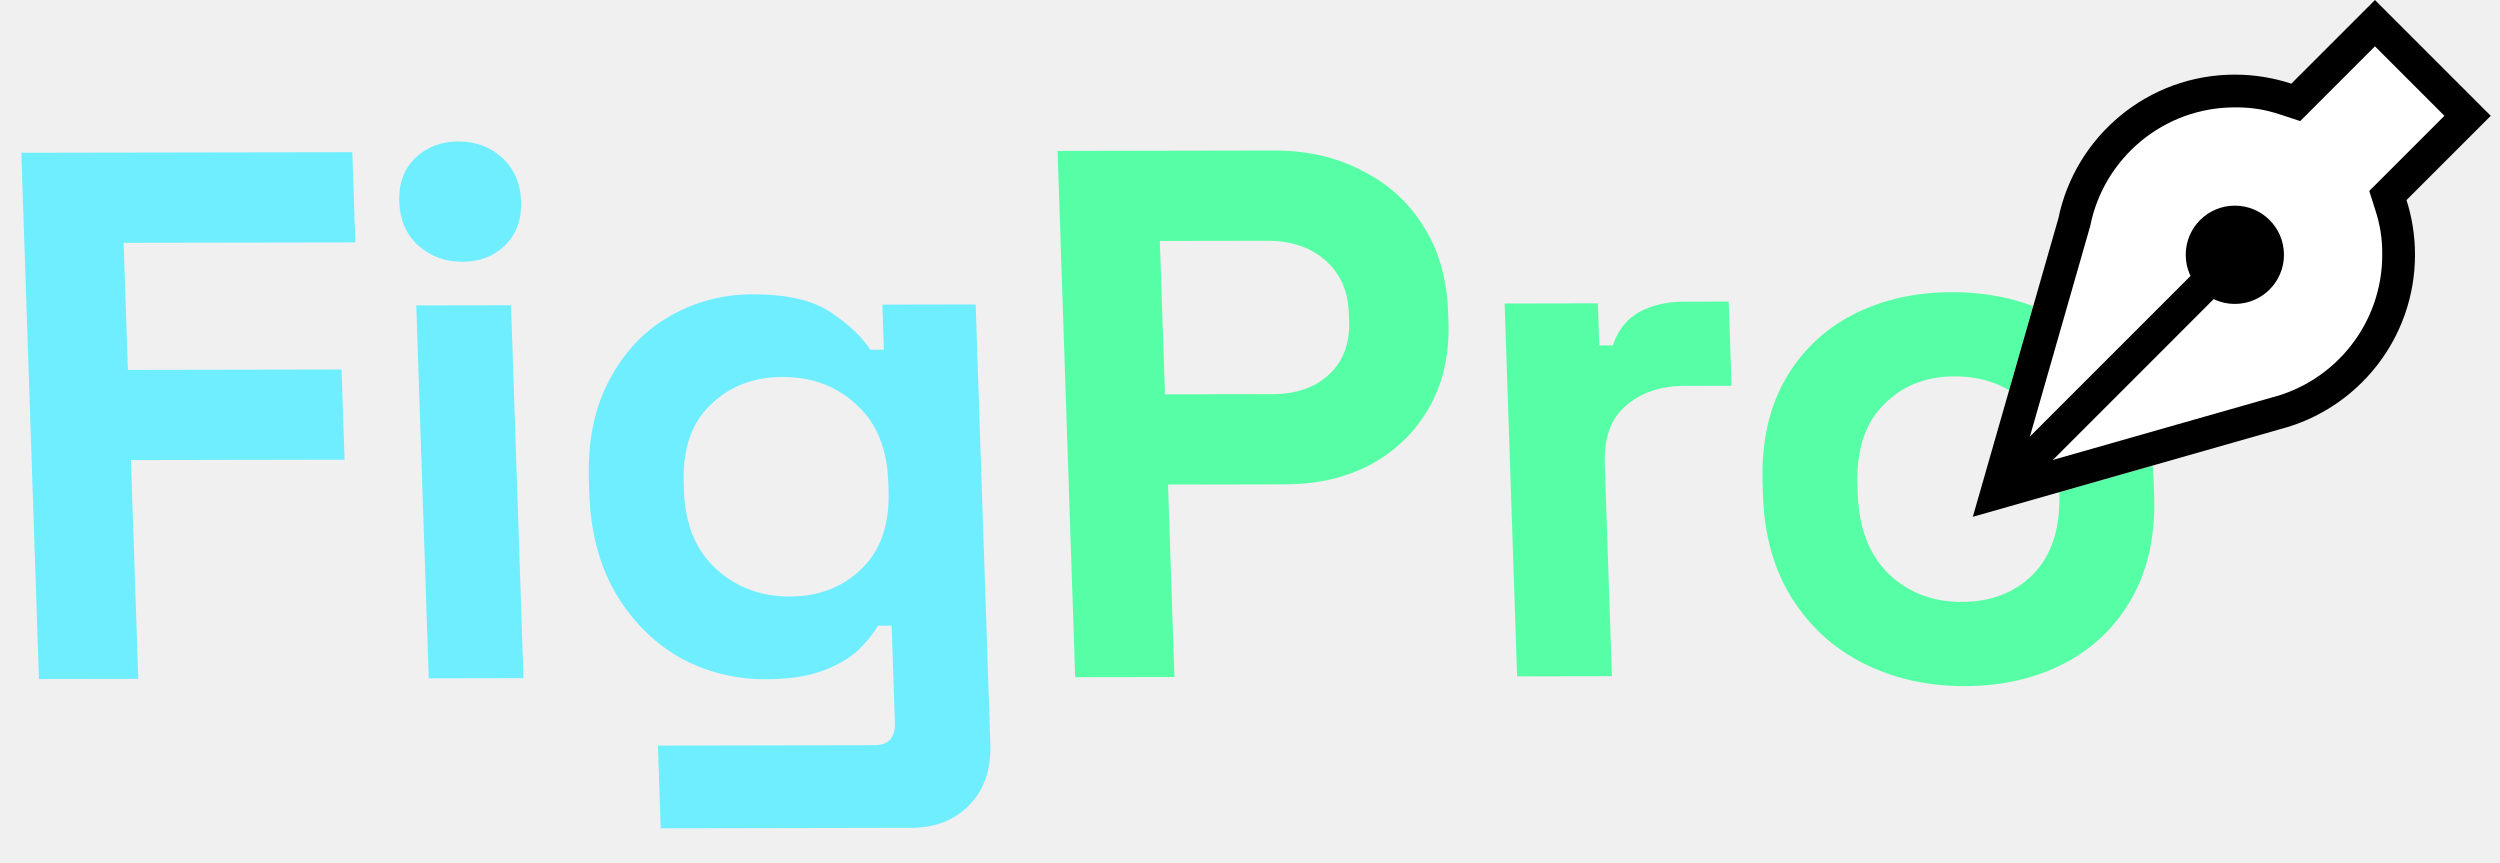
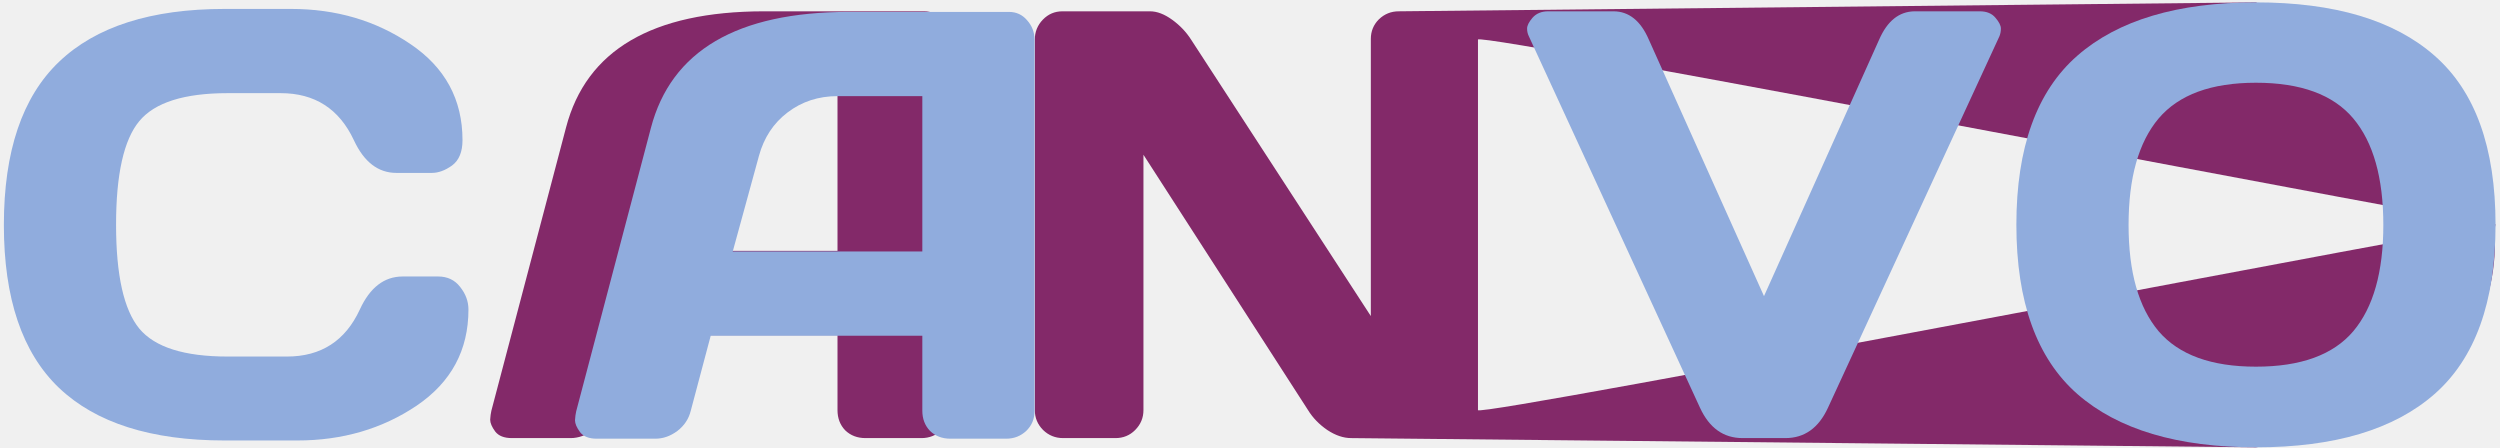
- <svg xmlns="http://www.w3.org/2000/svg" width="58" height="20" viewBox="0 0 58 20" fill="none">
-   <g clip-path="url(#clip0_1874_739)">
-     <path d="M0.904 15.754L0.495 3.544L8.174 3.531L8.244 5.624L2.869 5.633L2.967 8.581L7.924 8.572L7.994 10.665L3.038 10.674L3.208 15.75L0.904 15.754ZM9.947 15.738L9.657 7.086L11.856 7.082L12.146 15.734L9.947 15.738ZM10.723 6.073C10.327 6.073 9.985 5.946 9.698 5.691C9.422 5.436 9.276 5.099 9.262 4.68C9.248 4.261 9.371 3.924 9.63 3.668C9.901 3.411 10.234 3.283 10.629 3.282C11.036 3.281 11.378 3.409 11.654 3.664C11.93 3.919 12.075 4.256 12.09 4.675C12.104 5.093 11.981 5.431 11.722 5.687C11.463 5.944 11.13 6.072 10.723 6.073ZM13.671 11.44L13.662 11.161C13.631 10.254 13.786 9.48 14.125 8.84C14.464 8.188 14.924 7.693 15.506 7.355C16.1 7.005 16.751 6.829 17.461 6.828C18.252 6.827 18.856 6.965 19.272 7.244C19.689 7.522 19.995 7.812 20.192 8.114L20.506 8.114L20.471 7.067L22.635 7.063L22.976 17.249C22.996 17.842 22.837 18.314 22.5 18.663C22.163 19.024 21.704 19.205 21.122 19.206L15.328 19.217L15.264 17.298L20.29 17.289C20.616 17.288 20.773 17.114 20.761 16.765L20.686 14.515L20.371 14.515C20.261 14.702 20.105 14.894 19.902 15.092C19.699 15.278 19.425 15.436 19.08 15.564C18.735 15.693 18.295 15.758 17.76 15.758C17.05 15.76 16.387 15.592 15.771 15.256C15.166 14.908 14.672 14.415 14.29 13.776C13.908 13.126 13.701 12.347 13.671 11.44ZM18.324 13.839C18.999 13.838 19.556 13.621 19.995 13.19C20.435 12.759 20.641 12.154 20.615 11.375L20.609 11.201C20.583 10.41 20.336 9.806 19.868 9.388C19.411 8.959 18.84 8.744 18.153 8.746C17.479 8.747 16.922 8.963 16.482 9.394C16.043 9.813 15.836 10.418 15.862 11.209L15.868 11.384C15.894 12.163 16.142 12.767 16.61 13.196C17.078 13.626 17.649 13.84 18.324 13.839Z" fill="#6FEEFF" />
-     <path d="M24.944 15.711L24.535 3.501L29.561 3.492C30.329 3.491 31.009 3.647 31.601 3.96C32.204 4.261 32.678 4.69 33.023 5.248C33.379 5.805 33.57 6.468 33.596 7.235L33.604 7.48C33.629 8.235 33.477 8.899 33.147 9.469C32.828 10.028 32.377 10.464 31.795 10.78C31.223 11.083 30.565 11.235 29.82 11.237L27.098 11.242L27.247 15.707L24.944 15.711ZM27.028 9.148L29.523 9.144C30.07 9.143 30.507 8.991 30.834 8.688C31.162 8.385 31.317 7.972 31.299 7.449L31.293 7.274C31.276 6.751 31.093 6.339 30.745 6.037C30.398 5.735 29.951 5.585 29.404 5.586L26.908 5.59L27.028 9.148ZM35.197 15.692L34.907 7.041L37.071 7.037L37.104 8.014L37.418 8.013C37.534 7.664 37.735 7.408 38.02 7.245C38.318 7.082 38.664 7 39.059 6.999L40.106 6.997L40.172 8.95L39.09 8.952C38.532 8.953 38.077 9.105 37.727 9.408C37.376 9.7 37.21 10.153 37.231 10.77L37.396 15.688L35.197 15.692ZM45.587 15.918C44.726 15.92 43.947 15.746 43.249 15.399C42.551 15.051 41.993 14.546 41.575 13.884C41.157 13.222 40.933 12.426 40.901 11.496L40.892 11.217C40.861 10.287 41.032 9.49 41.405 8.826C41.779 8.163 42.303 7.656 42.977 7.306C43.652 6.956 44.42 6.78 45.281 6.778C46.142 6.777 46.922 6.95 47.62 7.298C48.318 7.645 48.876 8.15 49.294 8.812C49.711 9.474 49.936 10.27 49.967 11.201L49.976 11.48C50.008 12.41 49.836 13.207 49.463 13.87C49.09 14.534 48.566 15.04 47.891 15.391C47.216 15.741 46.448 15.916 45.587 15.918ZM45.522 13.964C46.197 13.963 46.748 13.747 47.176 13.316C47.603 12.873 47.803 12.245 47.776 11.431L47.77 11.257C47.742 10.443 47.501 9.821 47.044 9.392C46.599 8.951 46.033 8.731 45.346 8.732C44.672 8.733 44.121 8.955 43.693 9.398C43.266 9.829 43.065 10.451 43.093 11.265L43.099 11.44C43.126 12.254 43.368 12.881 43.825 13.322C44.281 13.752 44.847 13.966 45.522 13.964Z" fill="#56FFA6" />
-     <path d="M47.755 5.063C48.147 3.161 49.831 1.731 51.848 1.731C52.306 1.731 52.746 1.805 53.158 1.941L55.099 0L57.786 2.687L55.831 4.641C55.959 5.042 56.028 5.468 56.028 5.911C56.028 7.856 54.699 9.49 52.9 9.957L45.769 11.99L47.755 5.063Z" fill="white" />
-     <path d="M55.099 1.075L53.696 2.478L53.365 2.809L52.92 2.663C52.564 2.543 52.243 2.489 51.848 2.491C50.198 2.491 48.82 3.661 48.499 5.216L48.493 5.245L48.485 5.272L46.877 10.884L52.692 9.226L52.701 9.224L52.71 9.221C54.182 8.84 55.268 7.501 55.268 5.911C55.27 5.529 55.22 5.218 55.107 4.872L54.967 4.431L55.294 4.104L56.711 2.687L55.099 1.075ZM47.755 5.063C48.147 3.161 49.831 1.731 51.848 1.731C52.306 1.731 52.746 1.805 53.158 1.941L54.562 0.538L55.099 0L55.637 0.538L57.249 2.15L57.786 2.687L57.249 3.224L55.831 4.641C55.959 5.042 56.028 5.468 56.028 5.911C56.028 7.856 54.699 9.49 52.9 9.957L46.63 11.745L45.769 11.99L46.016 11.13L47.755 5.063Z" fill="black" />
-     <path d="M46.798 11.499L46.529 11.768L45.992 11.23L46.26 10.962L51.58 5.642L51.848 5.374L52.386 5.911L52.117 6.18L46.798 11.499Z" fill="black" />
-     <path d="M52.988 5.911C52.988 5.281 52.478 4.771 51.848 4.771C51.219 4.771 50.709 5.281 50.709 5.911C50.709 6.54 51.219 7.051 51.848 7.051C52.478 7.051 52.988 6.54 52.988 5.911Z" fill="black" />
-   </g>
-   <defs>
-     <clipPath id="clip0_1874_739">
-       <rect width="58" height="20" fill="white" />
-     </clipPath>
-   </defs>
+ <svg xmlns="http://www.w3.org/2000/svg" width="525" height="94" viewBox="0 0 525 94" fill="none">
+   <path d="M12.375 81.438C4.667 74.062 0.812 62.667 0.812 47.25C0.812 31.792 4.667 20.375 12.375 13C20.125 5.583 31.729 1.875 47.188 1.875H61.125C70.583 1.875 78.938 4.333 86.188 9.25C93.479 14.167 97.125 20.896 97.125 29.438C97.125 31.896 96.396 33.667 94.938 34.75C93.479 35.792 92.062 36.312 90.688 36.312H83.25C79.417 36.312 76.438 34.021 74.312 29.438C71.229 22.854 66.104 19.562 58.938 19.562H47.812C38.688 19.562 32.5 21.521 29.25 25.438C26 29.354 24.375 36.604 24.375 47.188C24.375 57.771 26 65.042 29.25 69C32.5 72.917 38.688 74.875 47.812 74.875H60.25C67.417 74.875 72.521 71.583 75.562 65C77.688 60.375 80.688 58.062 84.562 58.062H92C93.958 58.062 95.5 58.792 96.625 60.25C97.792 61.708 98.375 63.292 98.375 65C98.375 73.542 94.75 80.271 87.5 85.188C80.25 90.062 71.896 92.5 62.438 92.5H47.188C31.729 92.5 20.125 88.812 12.375 81.438Z" fill="#90ACDD" />
+   <path d="M103.188 86.25L118.875 26.75C123.125 10.542 136.958 2.417 160.375 2.375H194.062C195.604 2.375 196.875 2.958 197.875 4.125C198.917 5.292 199.438 6.646 199.438 8.188V86.25C199.438 87.875 198.854 89.25 197.688 90.375C196.521 91.458 195.125 92 193.5 92H181.75C180.042 92 178.625 91.458 177.5 90.375C176.417 89.25 175.875 87.833 175.875 86.125V70.375H131.438L127.25 86.125C126.833 87.833 125.896 89.25 124.438 90.375C122.979 91.458 121.438 92 119.812 92H107.5C105.875 92 104.708 91.542 104 90.625C103.292 89.667 102.938 88.833 102.938 88.125C102.979 87.417 103.062 86.792 103.188 86.25ZM136.062 52.688H175.875V20.062H158.062C154.062 20.062 150.562 21.208 147.562 23.5C144.604 25.75 142.604 28.792 141.562 32.625L136.062 52.688Z" fill="#832969" />
+   <path d="M217.312 86.125V8.312C217.312 6.688 217.875 5.292 219 4.125C220.125 2.958 221.5 2.375 223.125 2.375H241.5C242.958 2.375 244.5 2.958 246.125 4.125C247.75 5.292 249.083 6.688 250.125 8.312L287.875 66.375V8.188C287.875 6.562 288.438 5.188 289.562 4.062C290.729 2.938 292.125 2.375 293.75 2.375L473.75 0.5C475.375 0.5 522.938 46.062 524.062 47.188C525.229 48.312 310.375 6.604 310.375 8.312V86.125C310.375 87.75 525.229 46.021 524.062 47.188C522.938 48.312 531.5 85.625 473.75 93.938L283.75 92C282.125 92 280.458 91.438 278.75 90.312C277.042 89.146 275.688 87.75 274.688 86.125L240.125 32.5V86.125C240.125 87.75 239.542 89.146 238.375 90.312C237.25 91.438 235.875 92 234.25 92H223.25C221.625 92 220.229 91.438 219.062 90.312C217.896 89.146 217.312 87.75 217.312 86.125Z" fill="#832969" />
+   <path d="M321.062 7.625C320.812 7.125 320.688 6.583 320.688 6C320.688 5.375 321.062 4.625 321.812 3.75C322.604 2.833 323.708 2.375 325.125 2.375H338.812C342.062 2.375 344.542 4.354 346.25 8.312L370.438 62.188L394.625 8.312C396.333 4.396 398.812 2.417 402.062 2.375H415.75C417.208 2.375 418.312 2.833 419.062 3.75C419.812 4.625 420.188 5.375 420.188 6C420.188 6.583 420.083 7.125 419.875 7.625L383.875 85.625C381.917 89.875 378.938 92 374.938 92H365.938C361.938 92 358.958 89.875 357 85.625L321.062 7.625Z" fill="#90ACDD" />
+   <path d="M511.25 82.75C502.75 90.208 490.25 93.938 473.75 93.938C457.292 93.938 444.792 90.208 436.25 82.75C427.708 75.25 423.438 63.396 423.438 47.188C423.438 30.979 427.708 19.146 436.25 11.688C444.792 4.229 457.292 0.5 473.75 0.5C490.25 0.5 502.75 4.229 511.25 11.688C519.792 19.146 524.062 30.979 524.062 47.188C524.062 63.396 519.792 75.25 511.25 82.75ZM494.188 24.875C489.979 19.875 483.167 17.375 473.75 17.375C464.375 17.375 457.562 19.875 453.312 24.875C449.104 29.875 447 37.333 447 47.25C447 57.125 449.104 64.562 453.312 69.562C457.562 74.521 464.375 77 473.75 77C483.167 77 489.979 74.521 494.188 69.562C498.396 64.562 500.5 57.125 500.5 47.25C500.5 37.333 498.396 29.875 494.188 24.875Z" fill="#90ACDD" />
+   <path d="M121 86.375L136.688 26.875C140.938 10.667 154.771 2.542 178.188 2.5H211.875C213.417 2.5 214.688 3.083 215.688 4.25C216.729 5.417 217.25 6.771 217.25 8.312V86.375C217.25 88 216.667 89.375 215.5 90.5C214.333 91.583 212.938 92.125 211.312 92.125H199.562C197.854 92.125 196.438 91.583 195.312 90.5C194.229 89.375 193.688 87.958 193.688 86.25V70.5H149.25L145.062 86.25C144.646 87.958 143.708 89.375 142.25 90.5C140.792 91.583 139.25 92.125 137.625 92.125H125.312C123.688 92.125 122.521 91.667 121.812 90.75C121.104 89.792 120.75 88.958 120.75 88.25C120.792 87.542 120.875 86.917 121 86.375ZM153.875 52.812H193.688V20.188H175.875C171.875 20.188 168.375 21.333 165.375 23.625C162.417 25.875 160.417 28.917 159.375 32.75L153.875 52.812Z" fill="#90ACDD" />
</svg>
